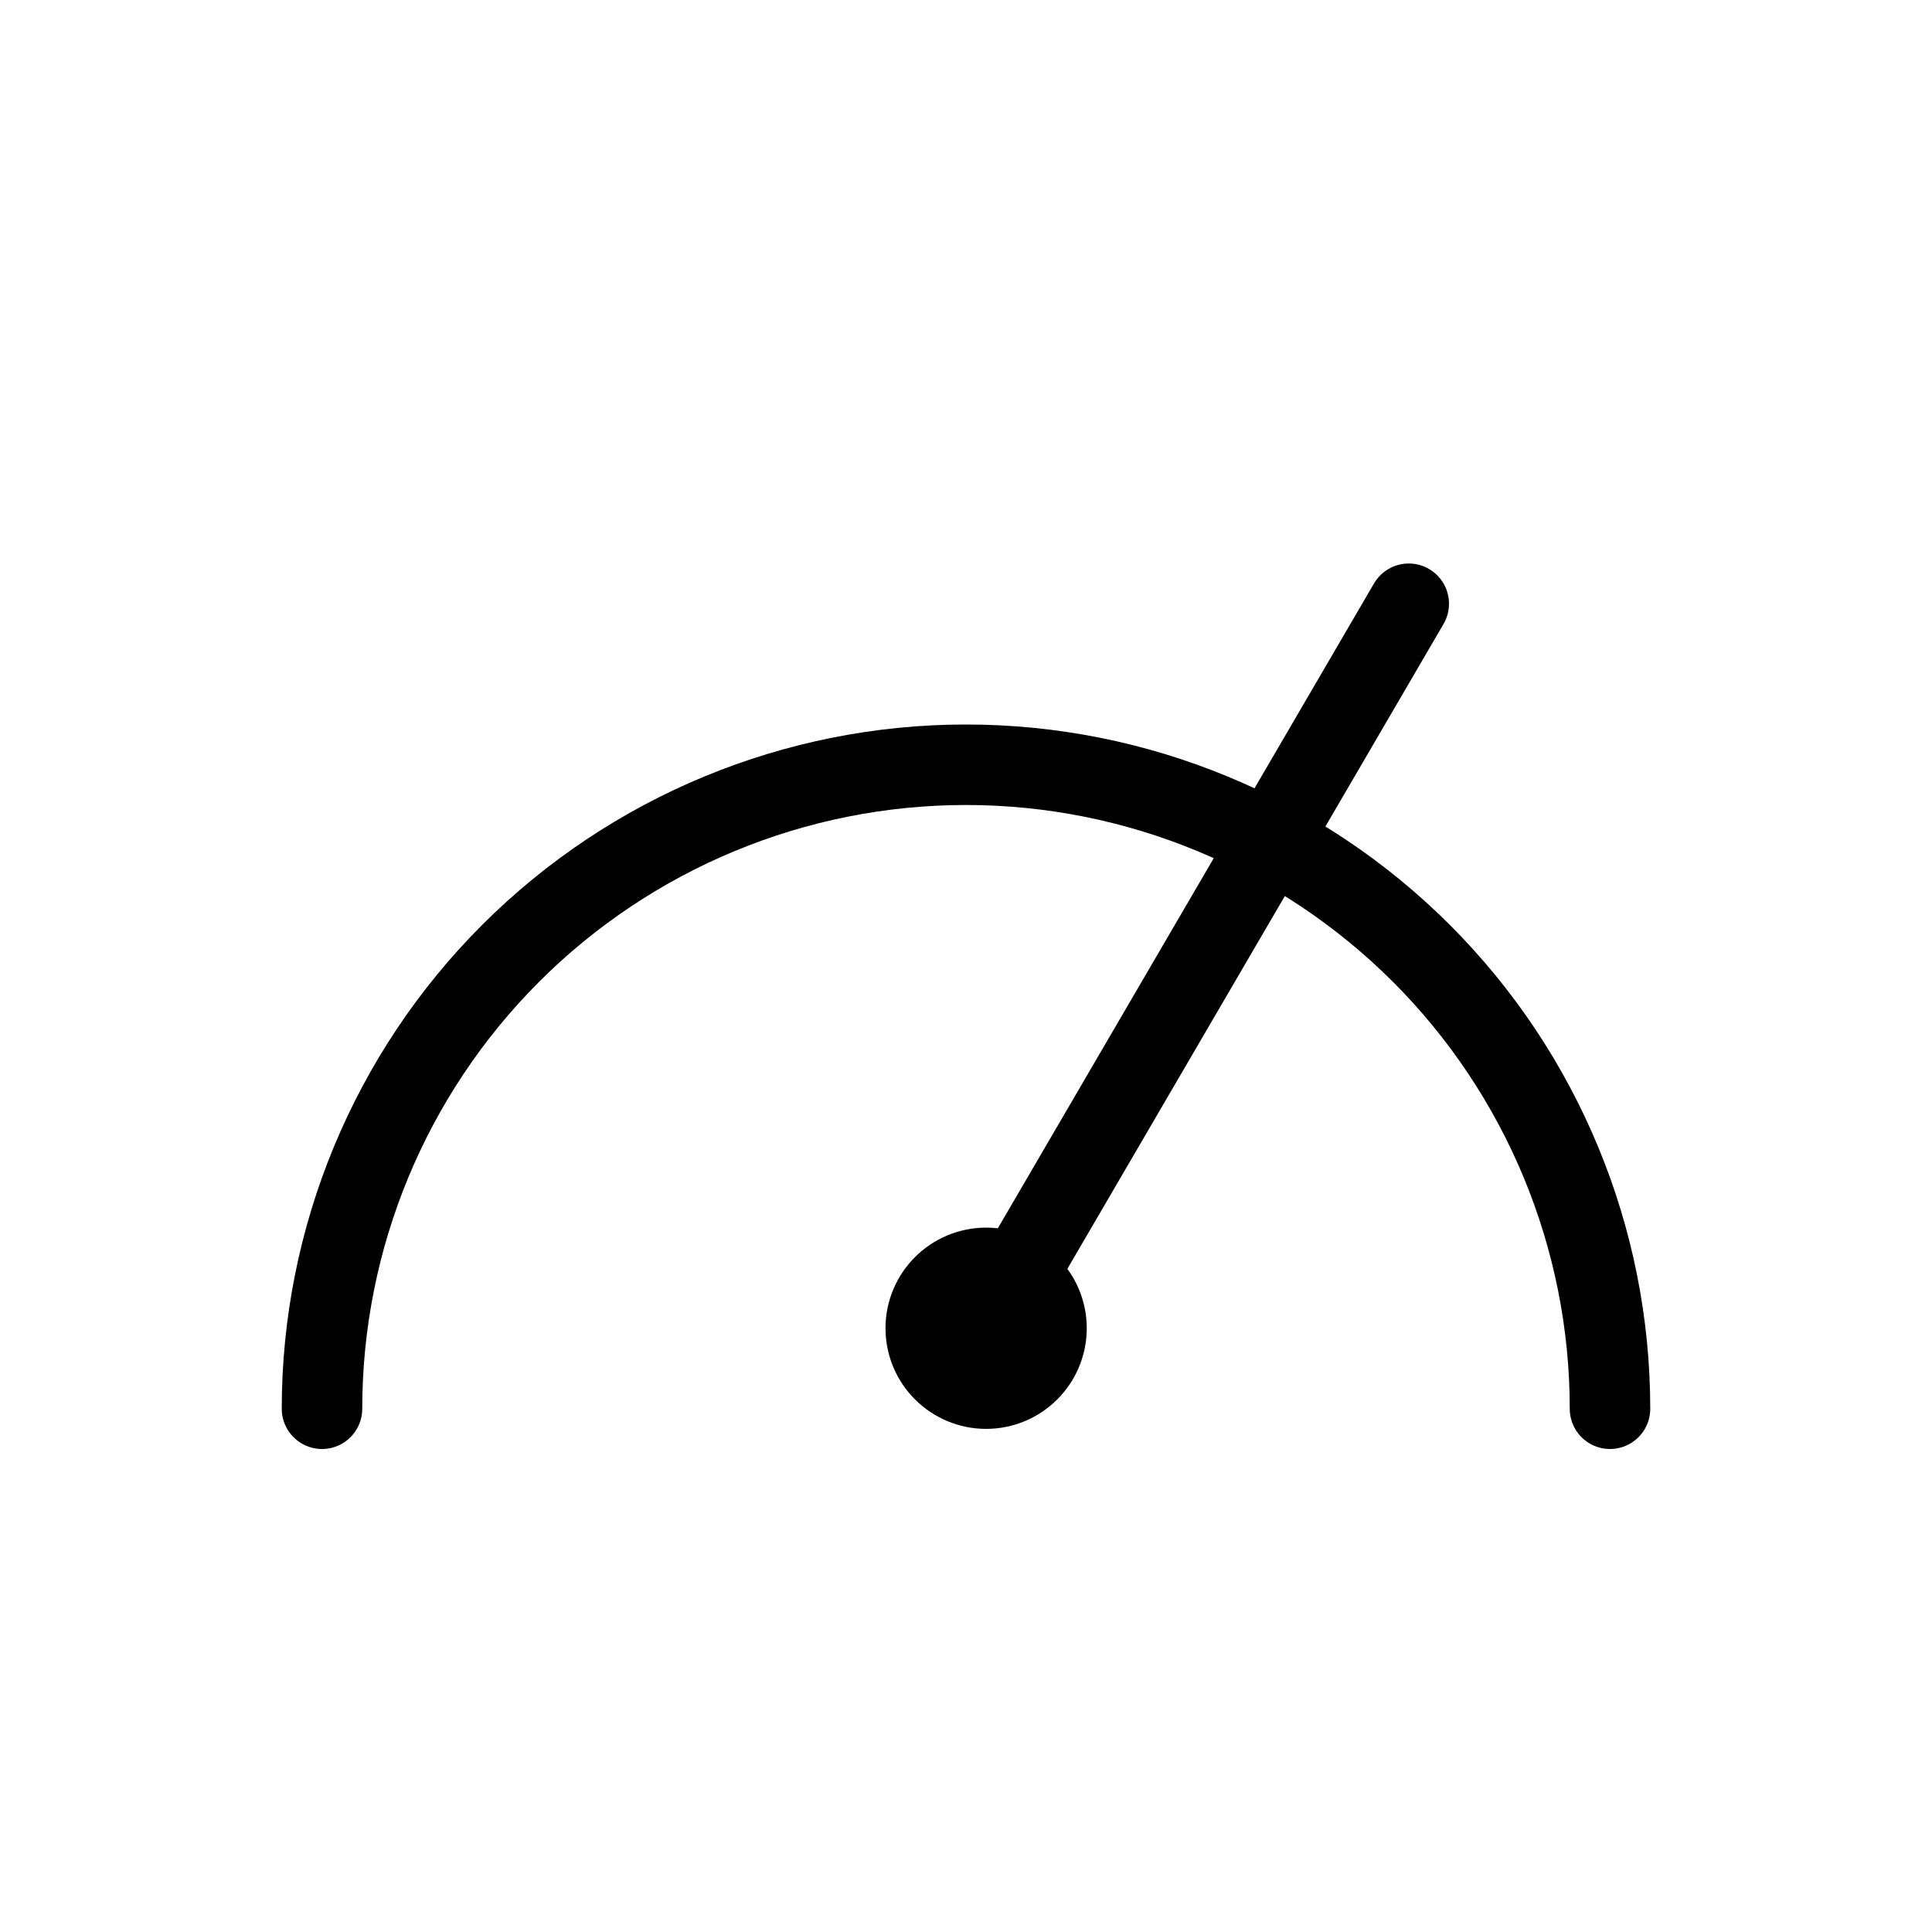
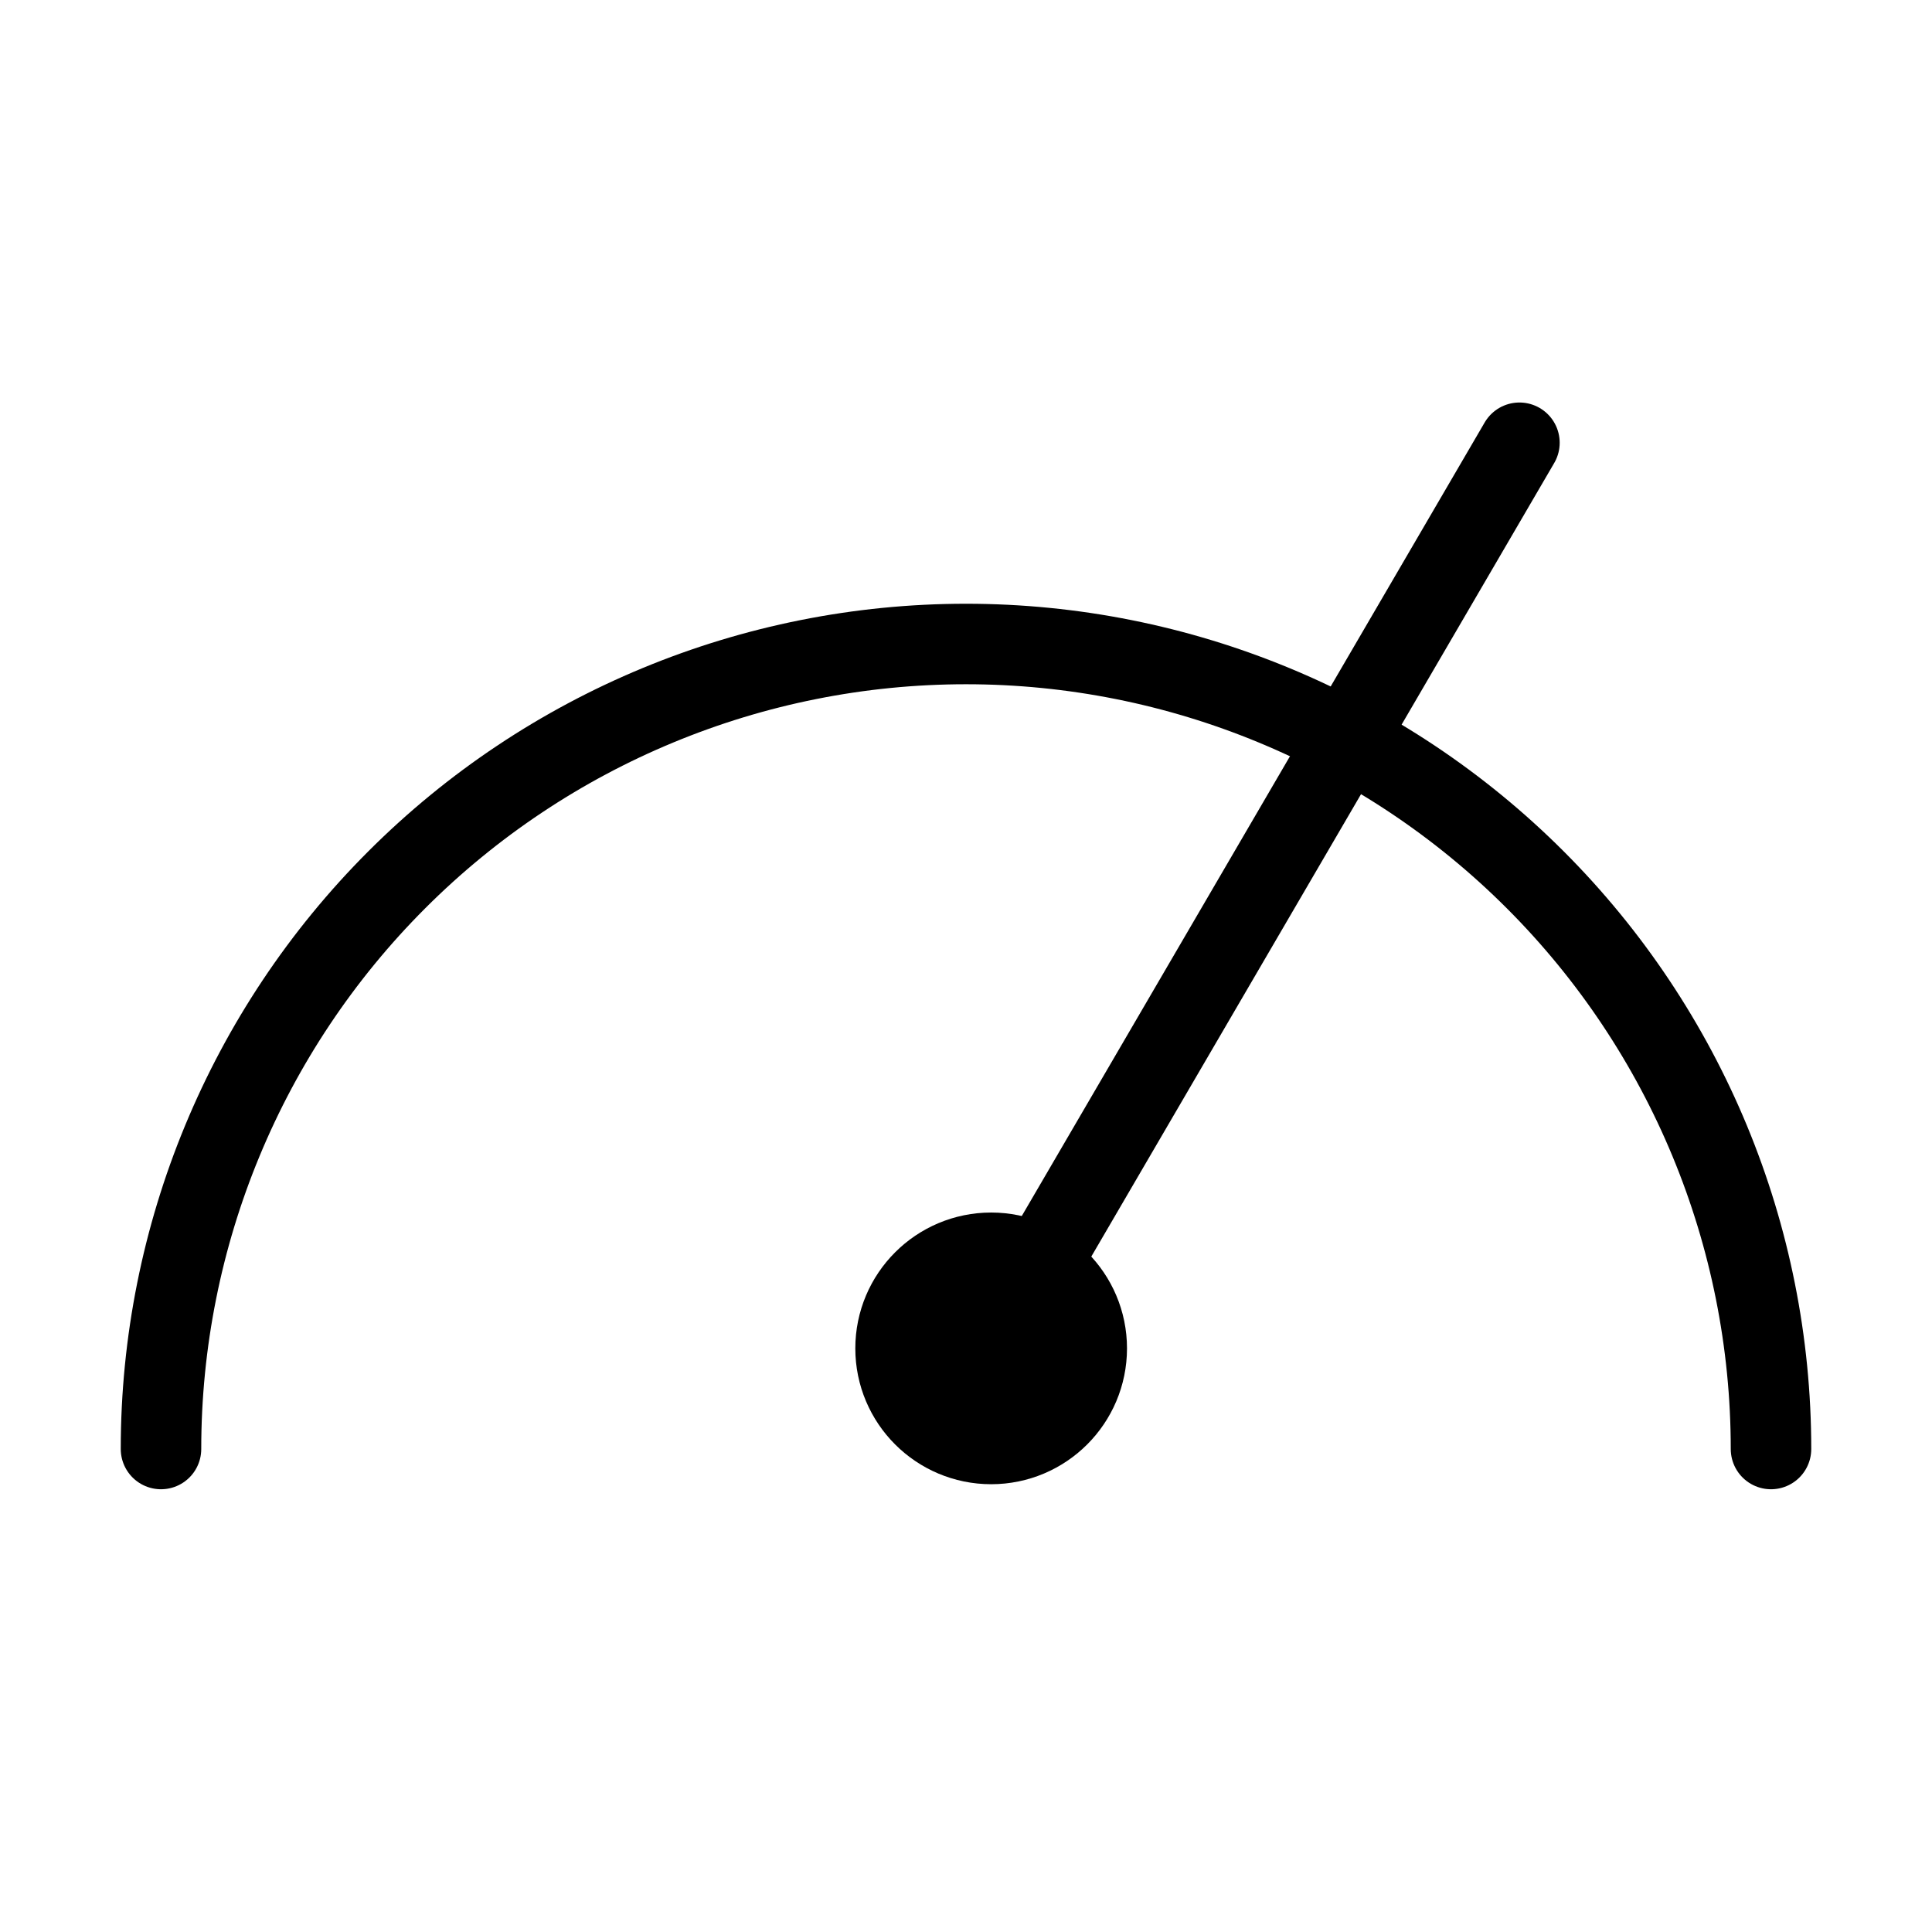
<svg xmlns="http://www.w3.org/2000/svg" width="48" height="48" viewBox="0 0 48 48" fill="none">
-   <path d="M8 35C8 30.756 9.686 26.687 12.686 23.686C15.687 20.686 19.756 19 24 19C28.244 19 32.313 20.686 35.314 23.686C38.314 26.687 40 30.756 40 35" stroke="currentColor" stroke-width="2" stroke-linecap="round" stroke-linejoin="round" vector-effect="non-scaling-stroke" />
-   <path d="M24.5 33L35 15" stroke="currentColor" stroke-width="2" stroke-linecap="round" stroke-linejoin="round" vector-effect="non-scaling-stroke" />
-   <path d="M24.5 34.5C25.328 34.5 26 33.828 26 33C26 32.172 25.328 31.5 24.5 31.5C23.672 31.5 23 32.172 23 33C23 33.828 23.672 34.5 24.5 34.5Z" fill="currentColor" stroke="currentColor" stroke-width="2" stroke-linecap="round" stroke-linejoin="round" vector-effect="non-scaling-stroke" />
+   <path d="M4 36C4 30.696 6.107 25.609 9.858 21.858C13.609 18.107 18.696 16 24 16C29.304 16 34.391 18.107 38.142 21.858C41.893 25.609 44 30.696 44 36" stroke="currentColor" stroke-width="2" stroke-linecap="round" stroke-linejoin="round" vector-effect="non-scaling-stroke" />
+   <path d="M24.625 33.5L37.75 11" stroke="currentColor" stroke-width="2" stroke-linecap="round" stroke-linejoin="round" vector-effect="non-scaling-stroke" />
+   <path d="M24.625 35.375C25.66 35.375 26.5 34.535 26.5 33.5C26.5 32.465 25.66 31.625 24.625 31.625C23.59 31.625 22.75 32.465 22.75 33.5C22.75 34.535 23.59 35.375 24.625 35.375Z" fill="currentColor" stroke="currentColor" stroke-width="3" stroke-linecap="round" stroke-linejoin="round" vector-effect="non-scaling-stroke" />
</svg>
